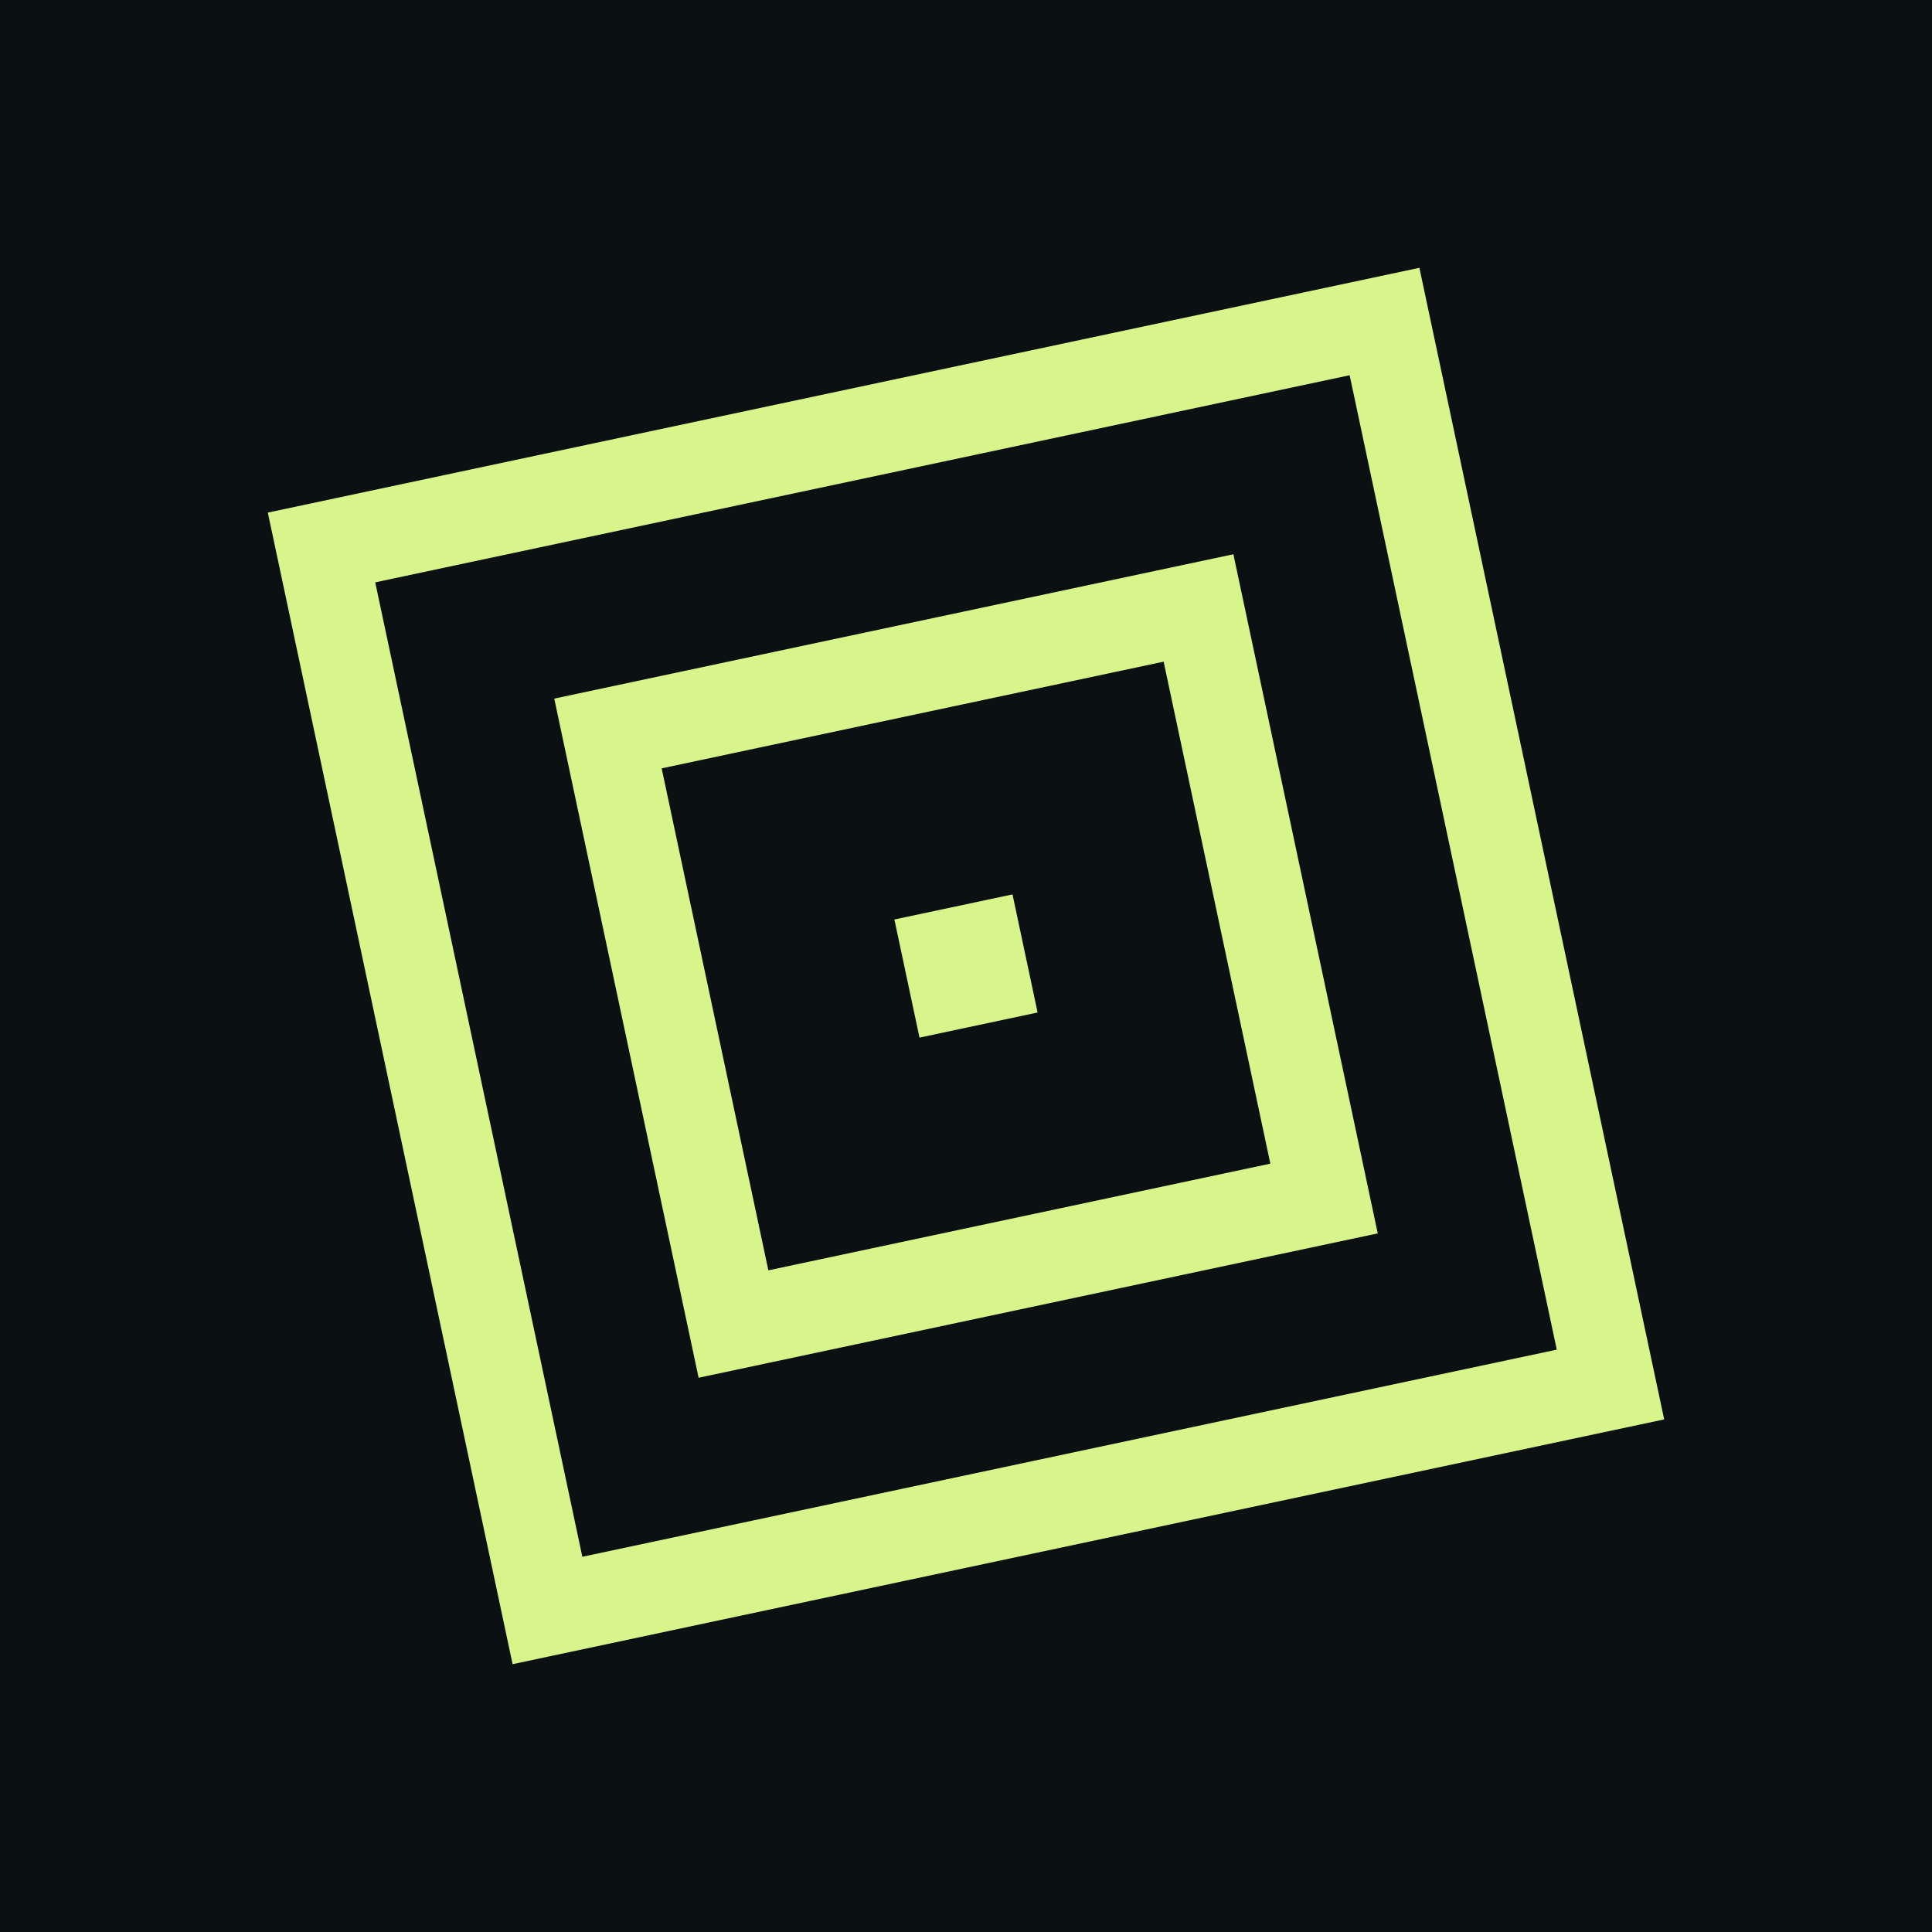
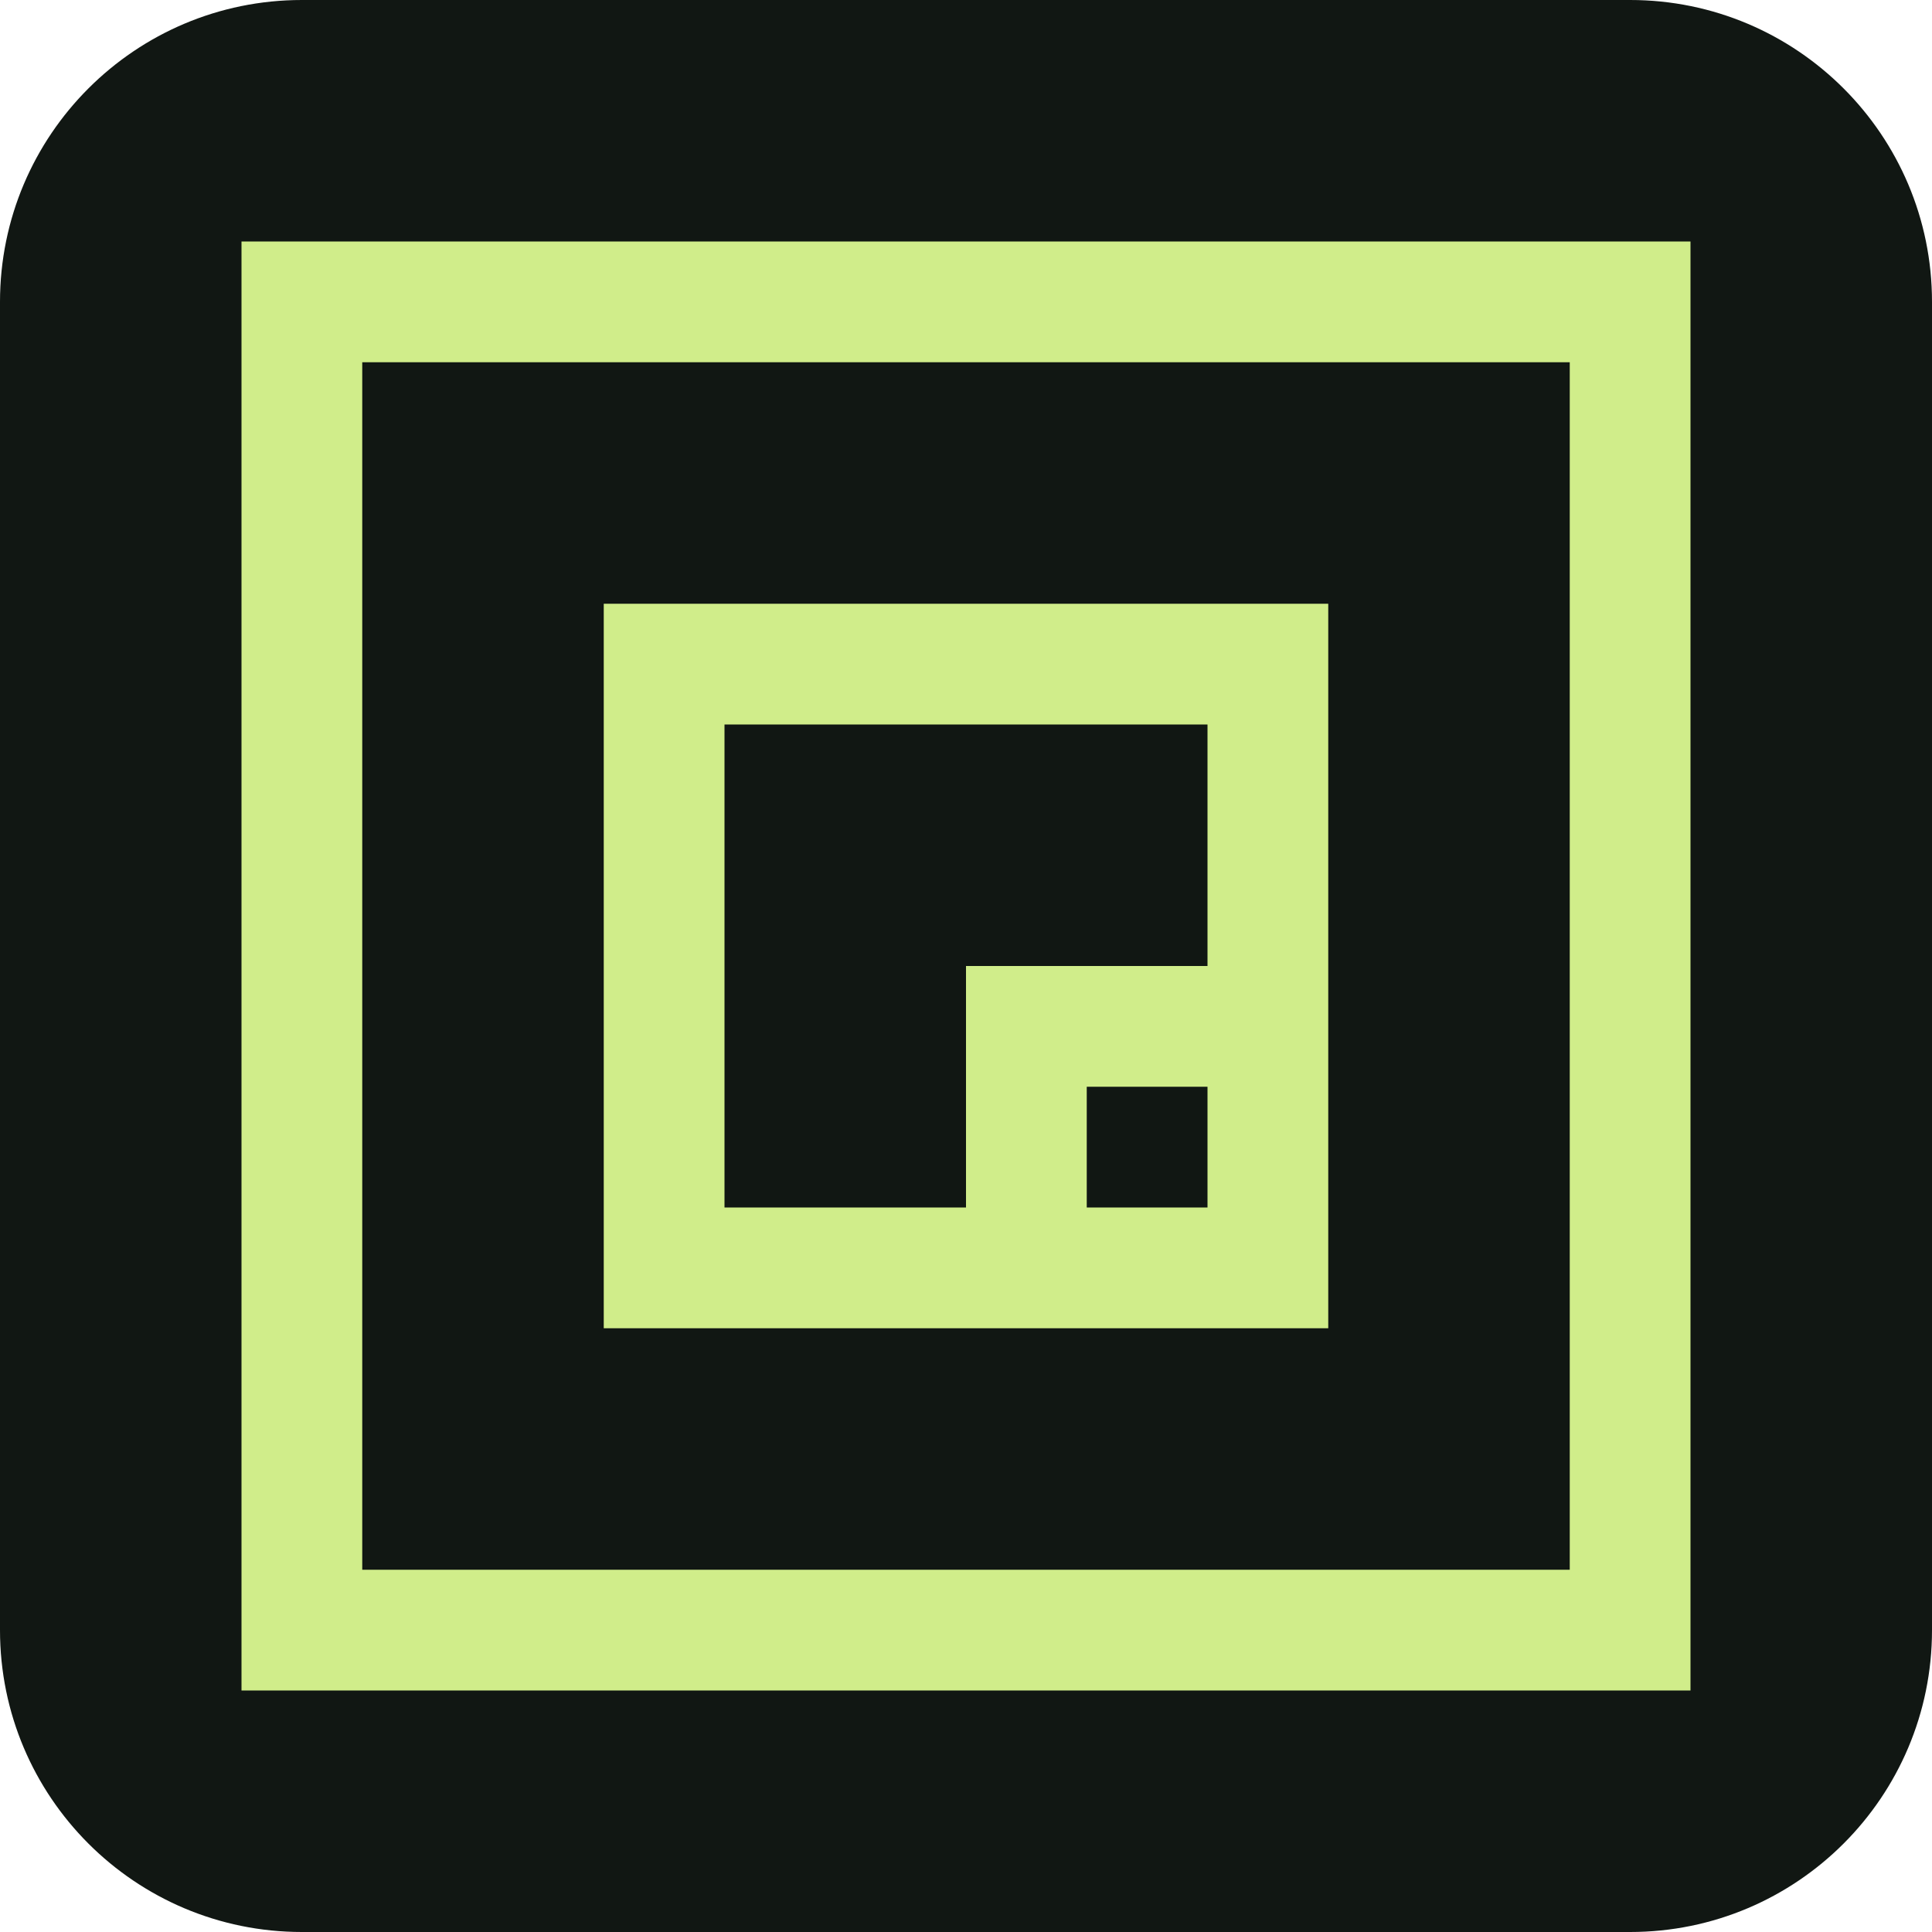
- <svg xmlns="http://www.w3.org/2000/svg" viewBox="0 0 64 64" width="64" height="64">
-   <rect width="64" height="64" fill="#0b1013" />
-   <g transform="rotate(-12 32 32)">
-     <rect x="14" y="14" width="36" height="36" fill="none" stroke="#d8f58b" stroke-width="3" />
-     <rect x="22" y="22" width="20" height="20" fill="none" stroke="#d8f58b" stroke-width="3" />
-     <rect x="30" y="30" width="4" height="4" fill="#d8f58b" />
-   </g>
+ <svg xmlns="http://www.w3.org/2000/svg" viewBox="0 0 32 32">
+   <rect width="32" height="32" rx="5" fill="#111713" />
+   <path d="M5 5h22v22H5zM11 11h10v10H11zM17 17h4v4h-4z" fill="none" stroke="#d0ed8a" stroke-width="2" />
</svg>
